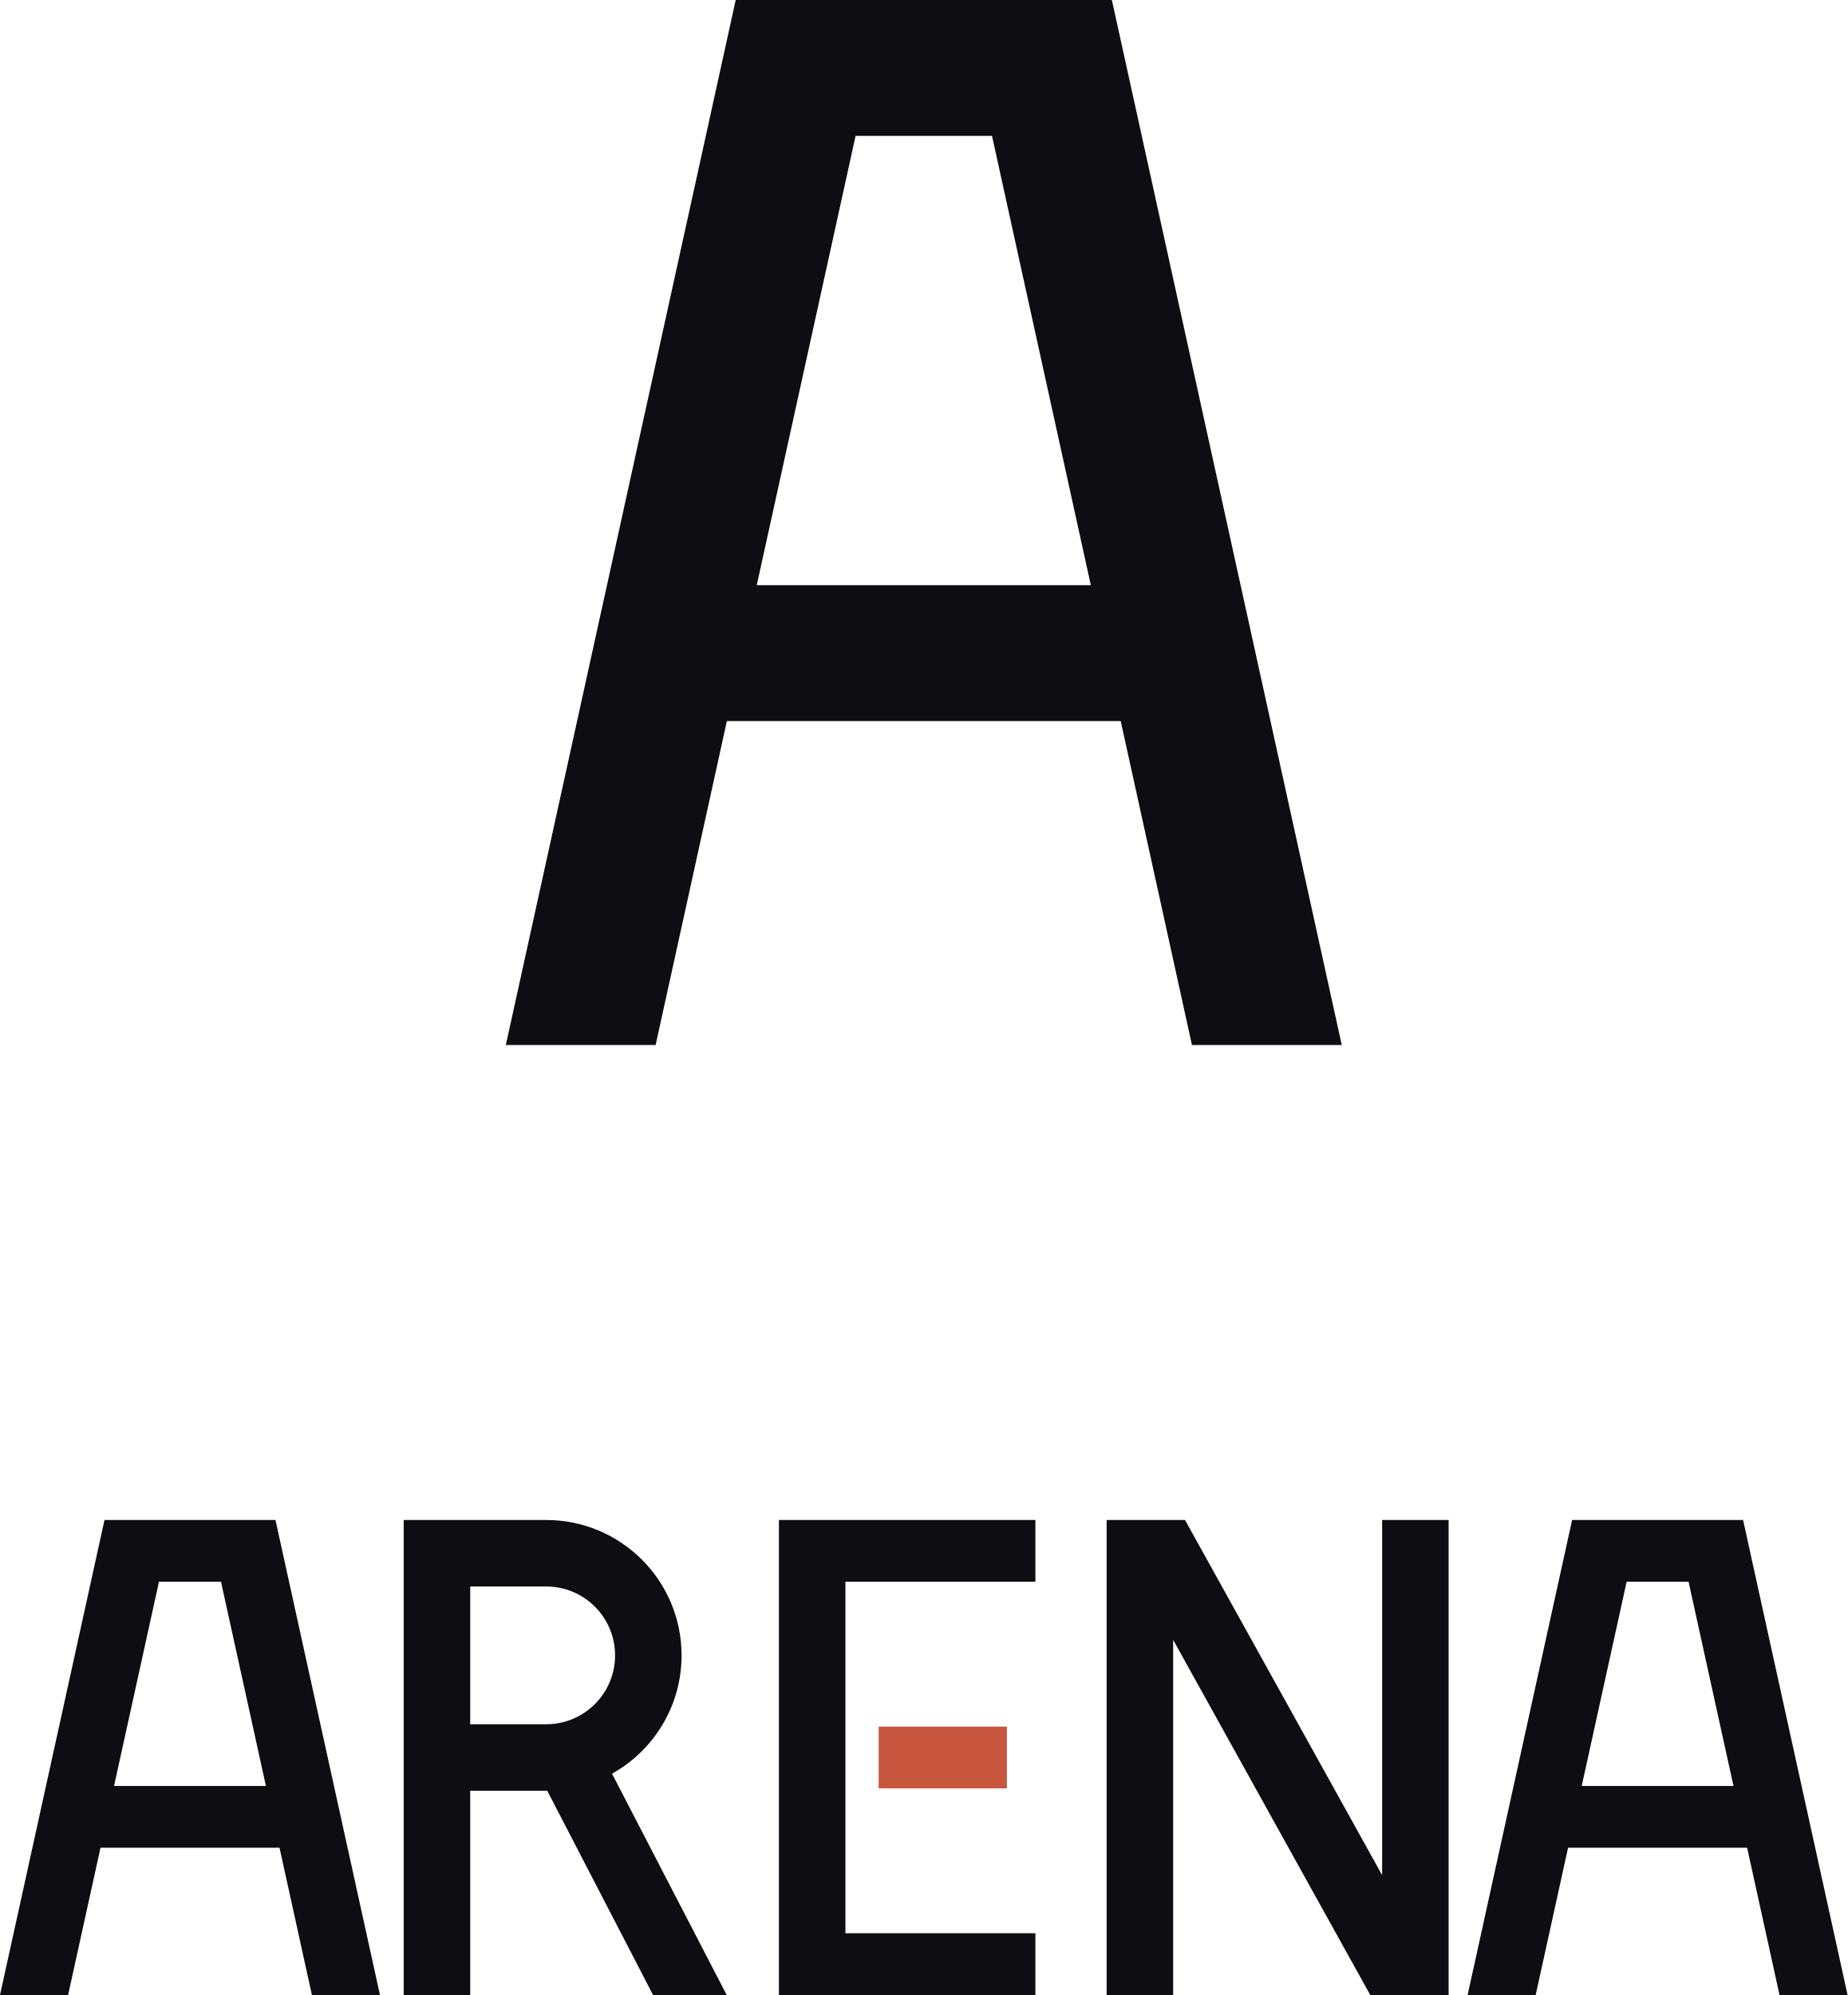
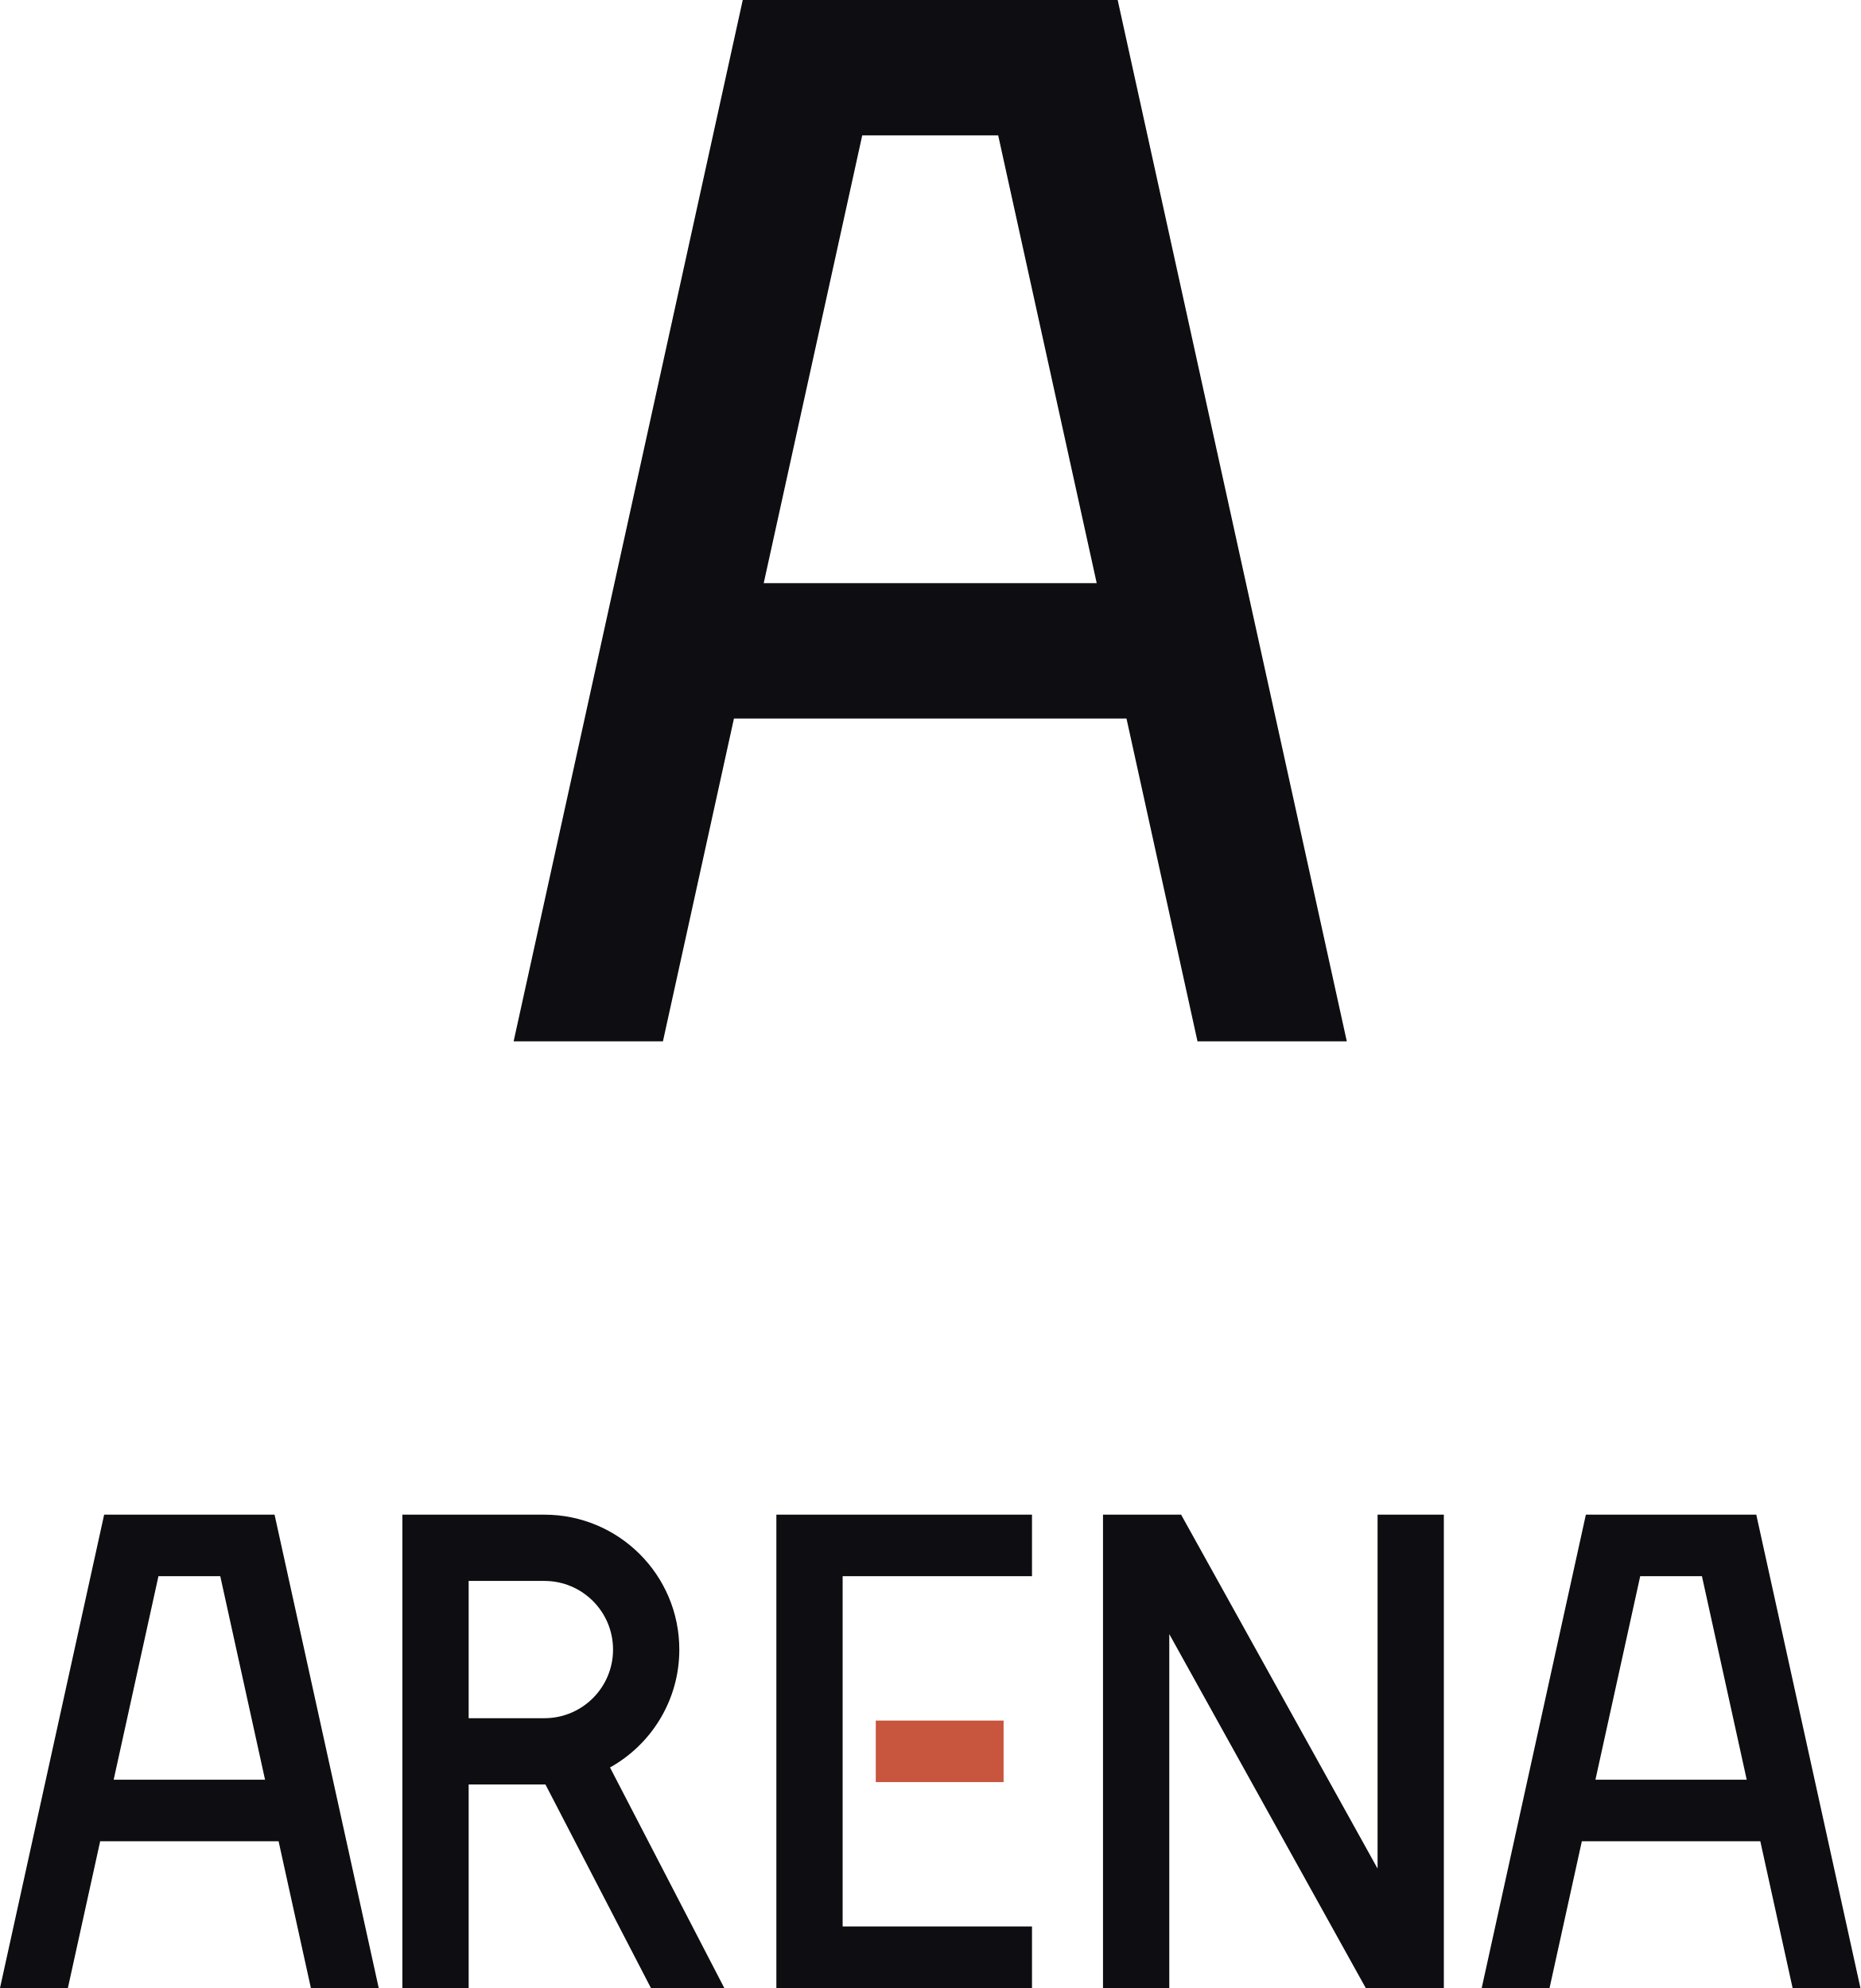
- <svg xmlns="http://www.w3.org/2000/svg" viewBox="0.00 -420.00 389.00 420.00" width="389.00" height="420.00">
-   <path fill="#0E0E12" d="M106.5 -200 154.9 -420H234.1L282.5 -200H250.96L235.96 -268.2H153.04L138.04 -200ZM180.14 -391.4 159.33 -296.8H229.67L208.86 -391.4Z" />
+ <svg xmlns="http://www.w3.org/2000/svg" viewBox="0.00 -420.00 393.00 420.00" width="393.00" height="420.00">
+   <path fill="#0E0E12" d="M108.5 -200 156.9 -420H236.1L284.5 -200H252.96L237.96 -268.2H155.04L140.04 -200ZM182.14 -391.4 161.33 -296.8H231.67L210.86 -391.4Z" />
  <path fill="#C8553D" d="" />
-   <path fill="#0E0E12" d="M0 0 22 -100H58L80 0H65.67L58.85 -31H21.16L14.34 0ZM309 0 331 -100H367L389 0H374.67L367.85 -31H330.15L323.33 0ZM85 -100H115C130.74 -100 143.5 -87.24 143.5 -71.5C143.5 -60.79 137.59 -51.46 128.86 -46.59L153 0H137.5L115.22 -43C115.15 -43 115.07 -43 115 -43H99V0H85ZM233 -100H249.5L291 -25.23V-100H305V0H288.5L247 -74.77V0H233ZM164 -100H218V-87H178V-13H218V0H164ZM33.47 -87 24.01 -44H55.99L46.53 -87ZM342.48 -87 333.02 -44H364.98L355.52 -87ZM115 -86H99V-57H115C123.01 -57 129.5 -63.49 129.5 -71.5C129.5 -79.51 123.01 -86 115 -86Z" />
+   <path fill="#0E0E12" d="M0 0 22 -100H58L80 0H65.67L58.85 -31H21.16L14.34 0ZM313 0 335 -100H371L393 0H378.67L371.85 -31H334.15L327.33 0ZM85 -100H115C130.74 -100 143.5 -87.24 143.5 -71.5C143.5 -60.79 137.59 -51.46 128.86 -46.59L153 0H137.5L115.22 -43C115.15 -43 115.07 -43 115 -43H99V0H85ZM233 -100H249.5L291 -25.23V-100H305V0H288.5L247 -74.77V0H233ZM164 -100H218V-87H178V-13H218V0H164ZM33.47 -87 24.01 -44H55.99L46.53 -87ZM346.48 -87 337.02 -44H368.98L359.52 -87ZM115 -86H99V-57H115C123.01 -57 129.5 -63.49 129.5 -71.5C129.5 -79.51 123.01 -86 115 -86Z" />
  <path fill="#C8553D" d="M185 -56.5H212V-43.5H185Z" />
</svg>
